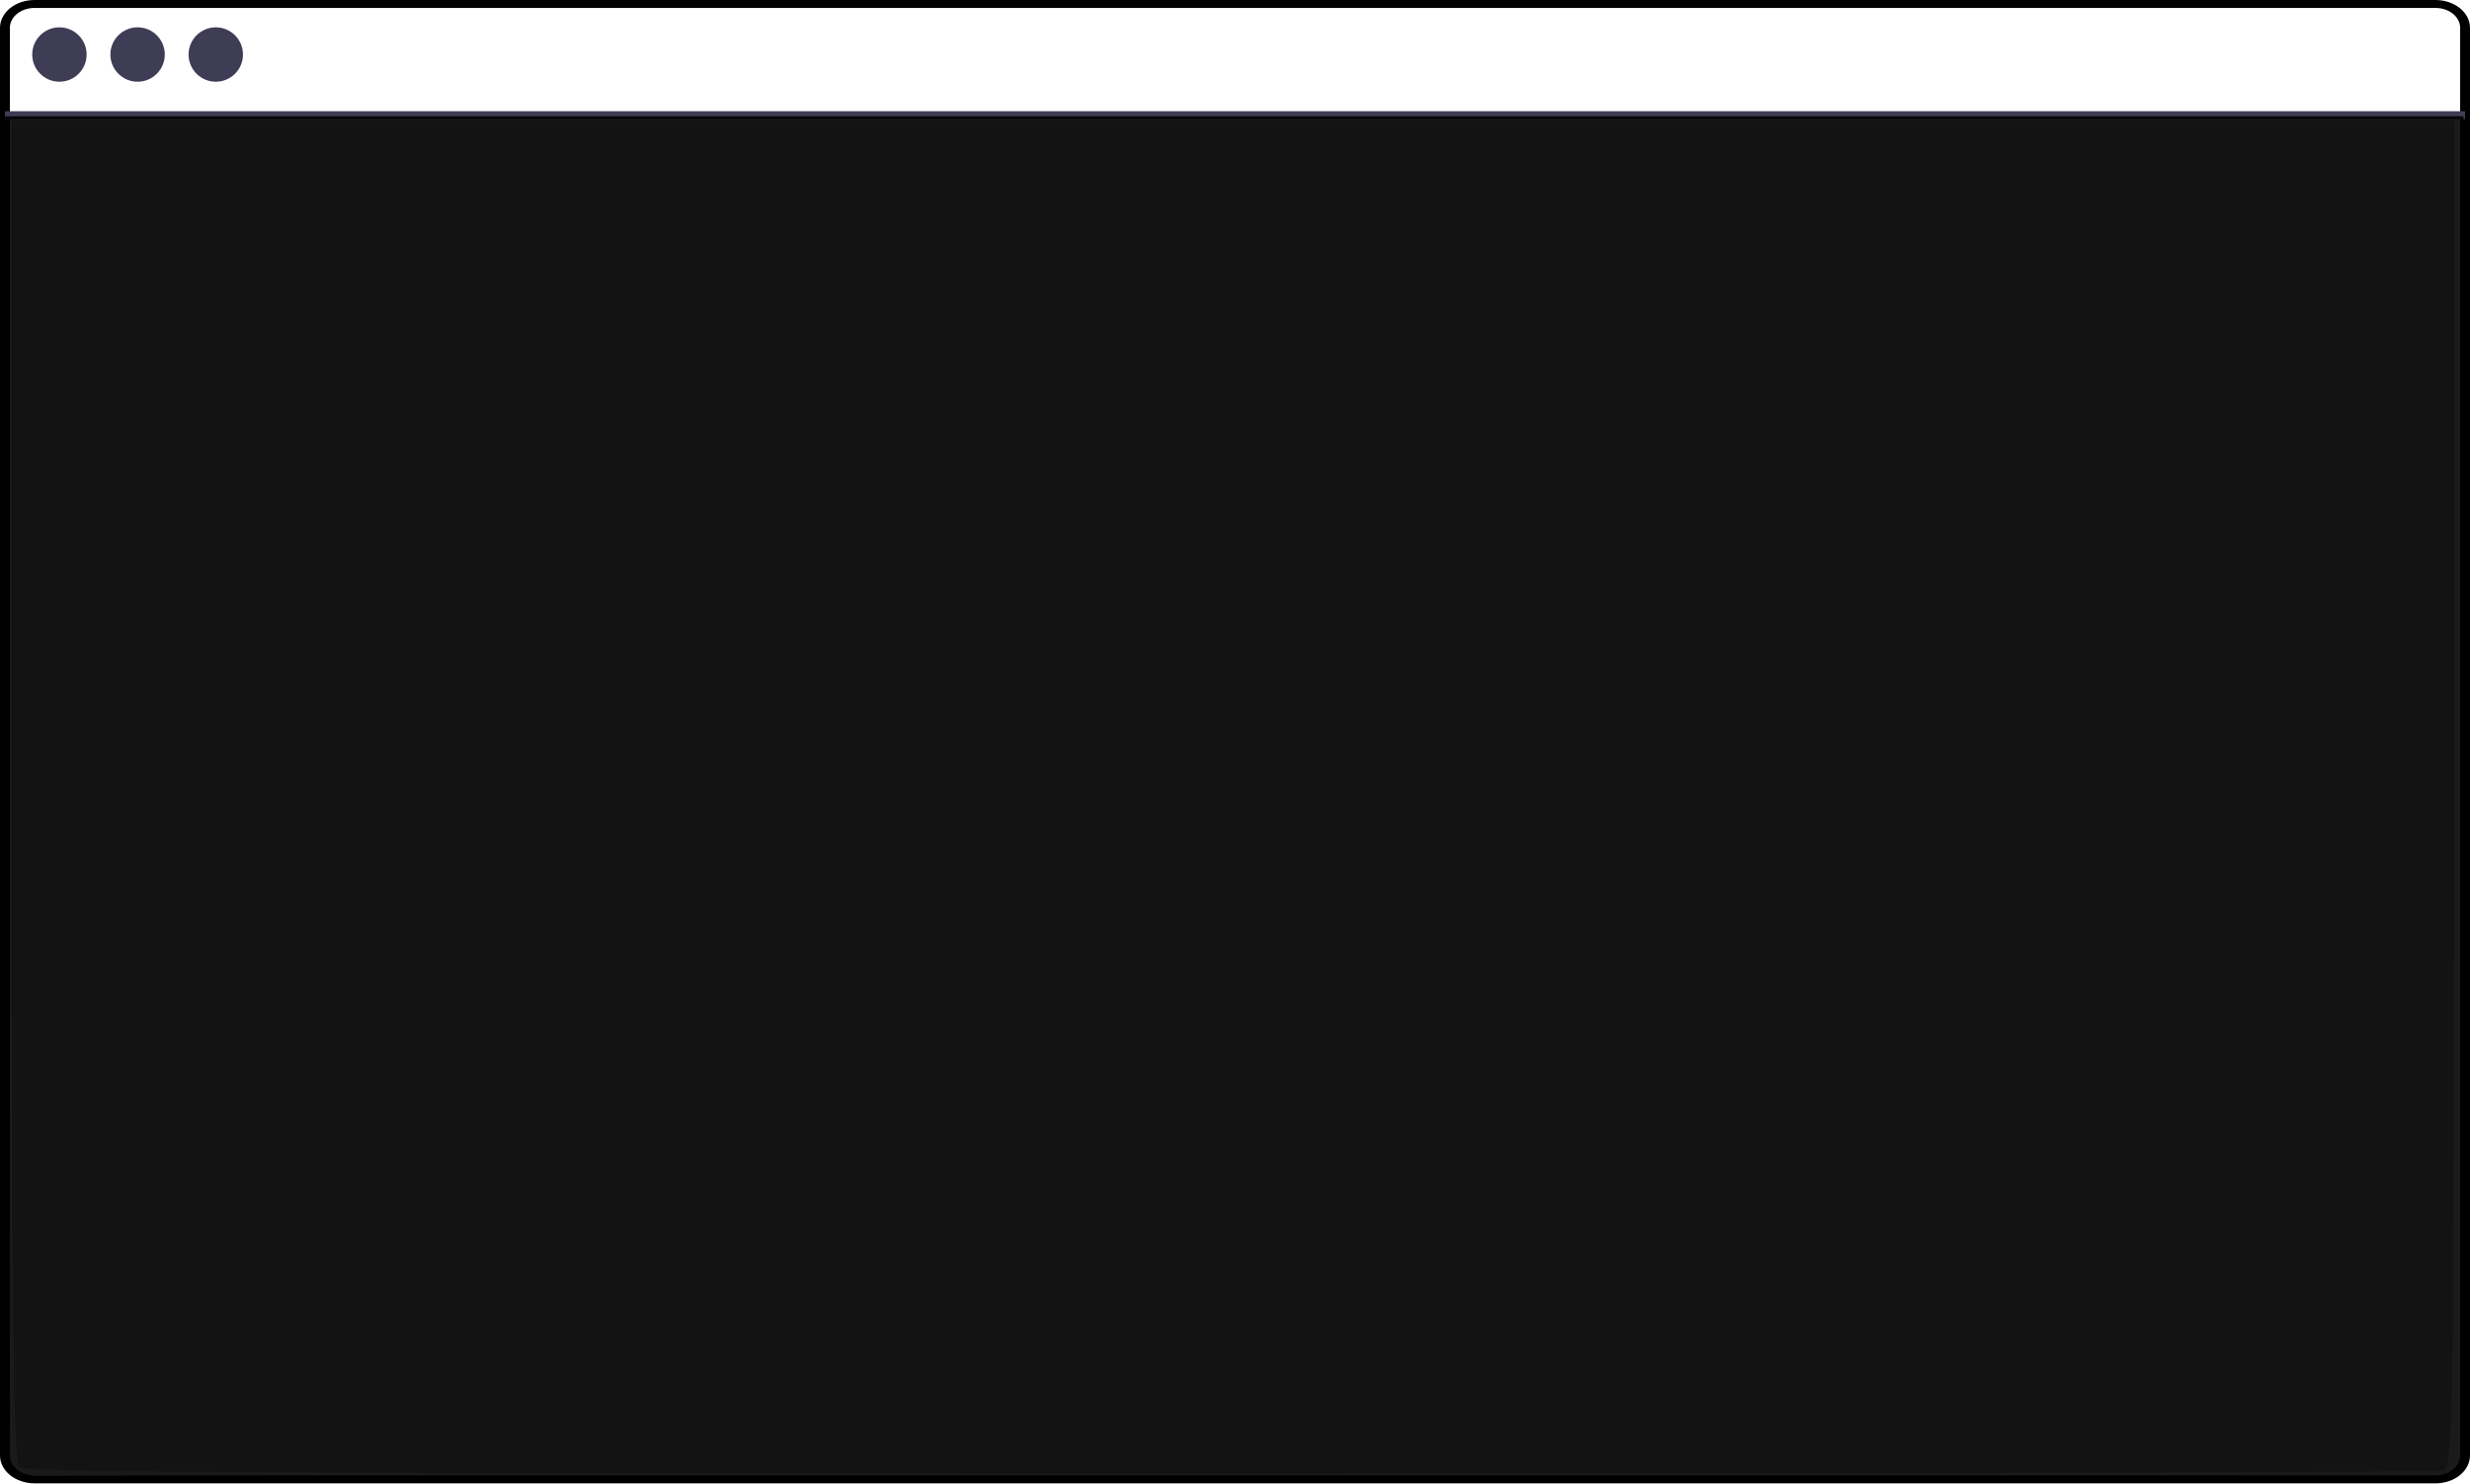
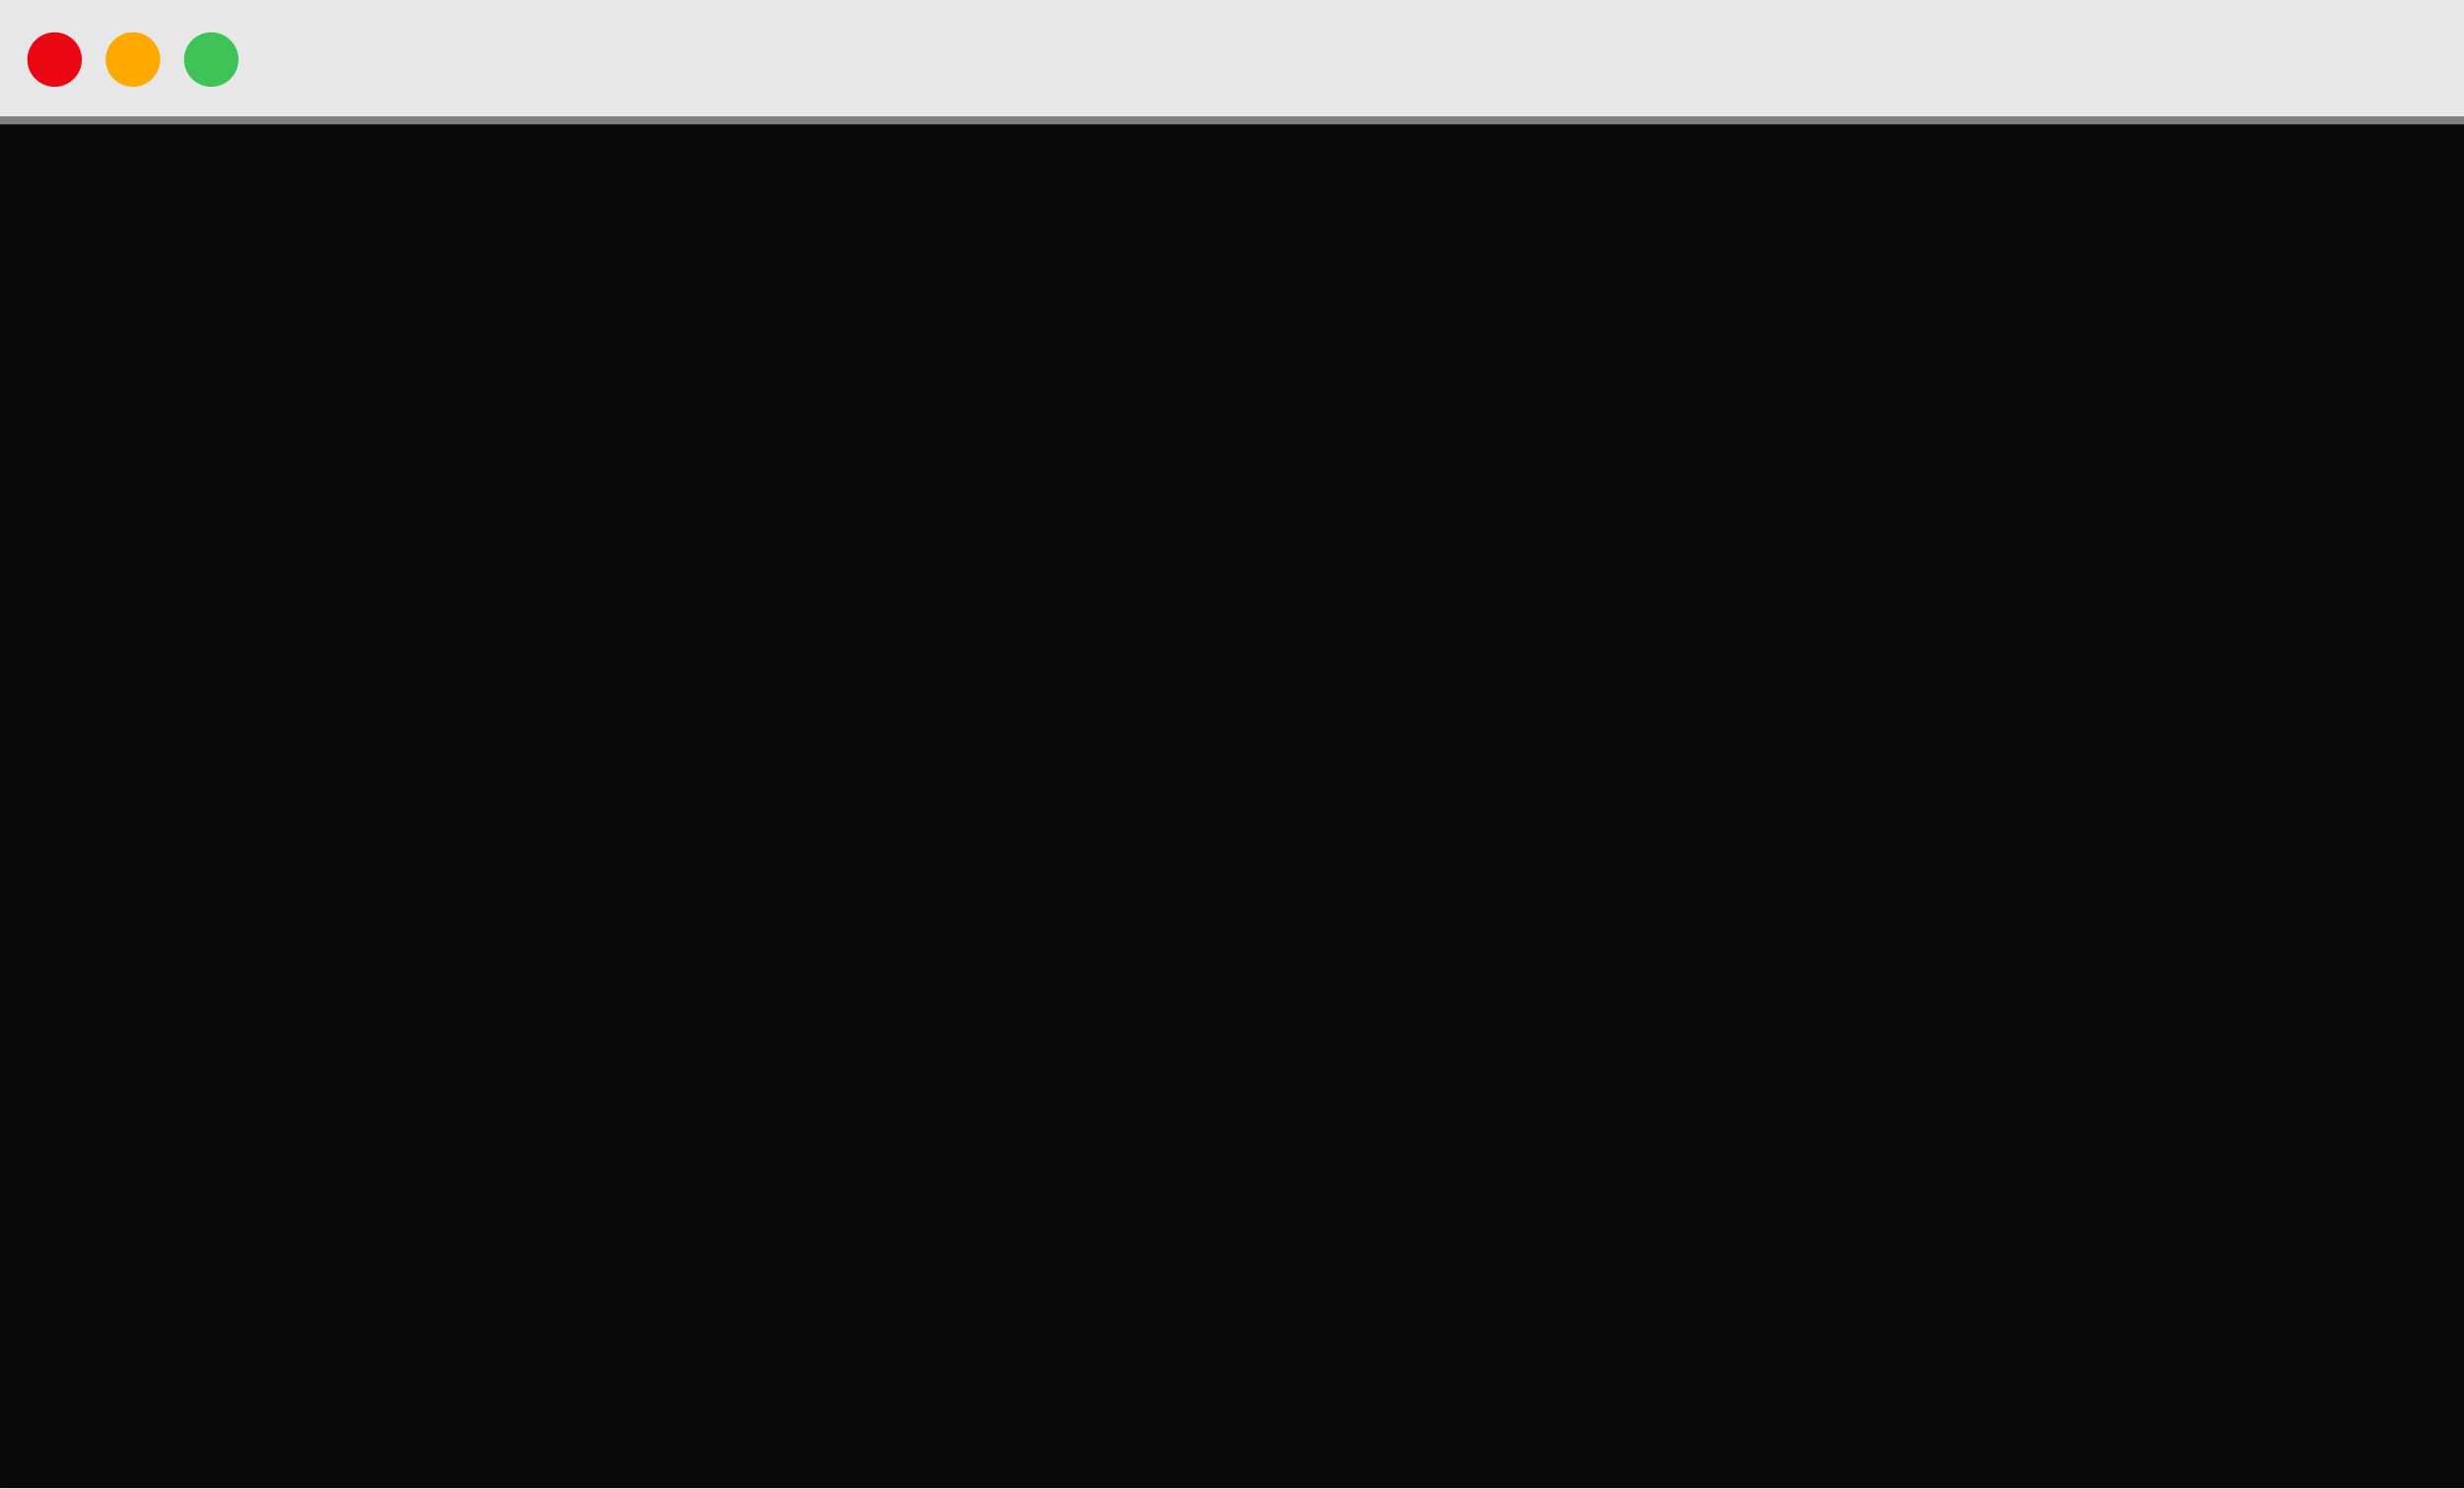
- <svg xmlns="http://www.w3.org/2000/svg" width="149.649mm" height="89.868mm" viewBox="0 0 149.649 89.868" version="1.1" id="svg1126">
+ <svg xmlns="http://www.w3.org/2000/svg" width="149mm" height="90.002mm" viewBox="0 0 149 90.002" version="1.1" id="svg1126">
  <defs id="defs1123" />
-   <g id="layer1" transform="translate(-44.34694,-76.51355)">
-     <path d="M 191.905,76.514 H 46.438 a 2.093,1.684 0 0 0 -2.091,1.682 v 86.504 a 2.093,1.684 0 0 0 2.091,1.682 H 191.905 a 2.093,1.684 0 0 0 2.091,-1.682 V 78.196 a 2.093,1.684 0 0 0 -2.091,-1.682 z m 1.494,88.186 a 1.494,1.202 0 0 1 -1.494,1.201 H 46.438 a 1.494,1.202 0 0 1 -1.493,-1.201 V 78.196 a 1.494,1.202 0 0 1 1.493,-1.201 H 191.905 a 1.494,1.202 0 0 1 1.494,1.201 z" fill="#3f3d56" id="path1215" style="stroke-width:0.268;fill:#000000;fill-opacity:1" />
-     <rect x="44.646" y="83.251" width="149.051" height="0.481" fill="#3f3d56" id="rect1217" style="stroke-width:0.268" />
-     <circle cx="47.947" cy="79.817" fill="#3f3d56" id="circle1219" style="stroke-width:0.275" r="1.648" />
-     <circle cx="52.683" cy="79.817" fill="#3f3d56" id="circle1221" style="stroke-width:0.275" r="1.648" />
-     <circle cx="57.42" cy="79.817" fill="#3f3d56" id="circle1223" style="stroke-width:0.275" r="1.648" />
-     <path style="opacity:0.897;fill:#000000;fill-opacity:0.316;stroke-width:1.021;stroke-dasharray:4.082, 1.021;stroke-opacity:0.251" d="m 45.522,165.418 c -0.362,-0.292 -0.472,-9.829 -0.472,-40.999 V 83.8 h 73.988 73.988 v 40.807 c 0,36.918 -0.059,40.825 -0.623,40.999 -0.342,0.106 -33.425,0.192 -73.516,0.192 -56.17,0 -73.002,-0.087 -73.366,-0.38 z" id="path1735" />
-     <path style="opacity:0.897;fill:#000000;fill-opacity:1;stroke:none;stroke-width:1.028;stroke-dasharray:4.113, 1.028;stroke-opacity:0.251" d="m 72.713,165.962 -27.659,-0.032 -0.472,-3.239 0.127,-6.132 -0.06,-4.791 -0.06,-4.791 c -0.132,-10.54 0.1,-29.383 0.069,-41.46 l -0.057,-21.958 h 74.498 74.498 l 0.367,41.486 c 0.05,5.632 -0.084,11.014 -0.132,15.92 -0.048,4.906 -0.099,9.337 -0.149,13.067 -0.05,3.73 -0.101,6.76 -0.148,8.864 -0.047,2.104 -0.267,2.998 -0.305,3.026 -0.376,0.274 -86.893,0.235 -120.519,0.04 z" id="path1996" />
+   <g id="layer1" transform="translate(-44.64565,-76.21561)">
+     <g id="g23680">
+       <rect style="fill:#e6e6e6;fill-opacity:0.964;stroke:none;stroke-width:0.764;stroke-miterlimit:4;stroke-dasharray:0, 8.408;stroke-dashoffset:0" id="rect19850" width="149" height="7.036" x="44.646" y="76.216" />
+       <rect x="44.646" y="83.251" width="149" height="0.481" fill="#3f3d56" id="rect1217" style="fill:#808080;stroke-width:0.268" />
+       <circle cx="47.947" cy="79.817" fill="#3f3d56" id="circle1219" style="fill:#ea0612;fill-opacity:1;stroke:none;stroke-width:0.275" r="1.648" />
+       <circle cx="52.683" cy="79.817" fill="#3f3d56" id="circle1221" style="fill:#ffa800;fill-opacity:1;stroke-width:0.275" r="1.648" />
+       <circle cx="57.42" cy="79.817" fill="#3f3d56" id="circle1223" style="fill:#3fc256;fill-opacity:1;stroke-width:0.275" r="1.648" />
+       <rect style="fill:#000000;fill-opacity:0.964;stroke:none;stroke-width:0.765;stroke-miterlimit:4;stroke-dasharray:0, 8.417;stroke-dashoffset:0" id="rect19262" width="149" height="82.486" x="44.646" y="83.732" />
+     </g>
  </g>
</svg>
